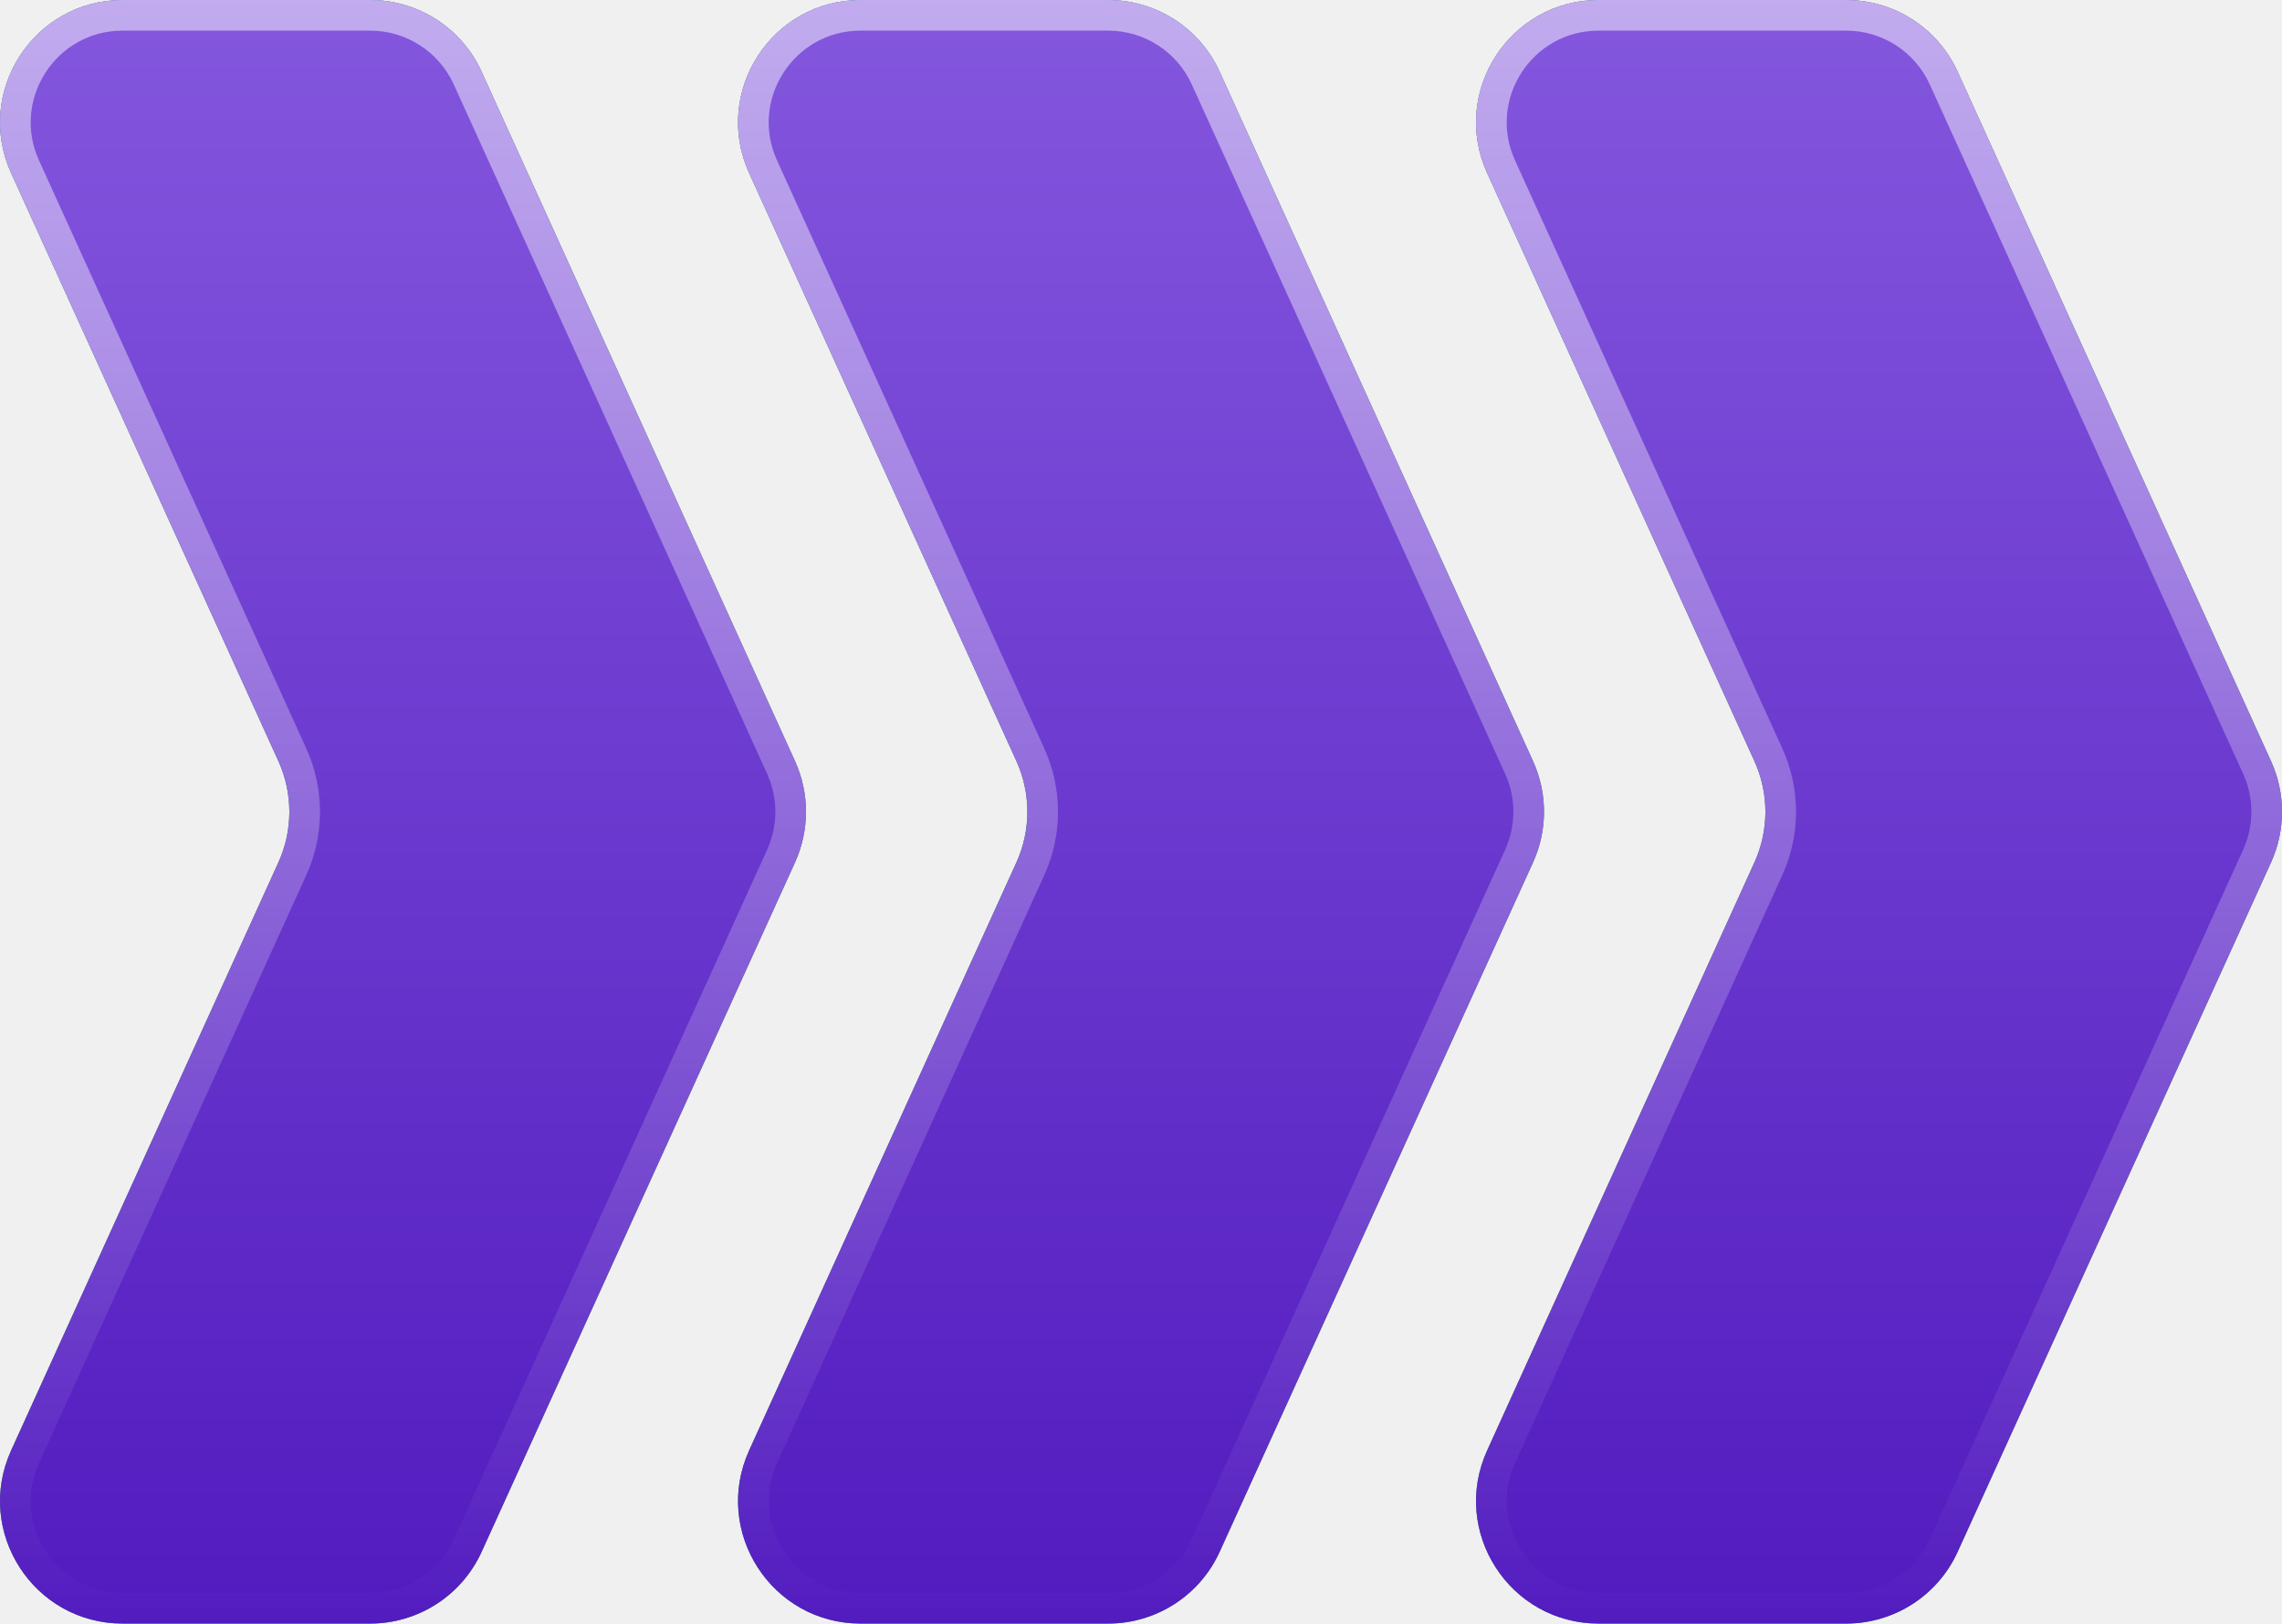
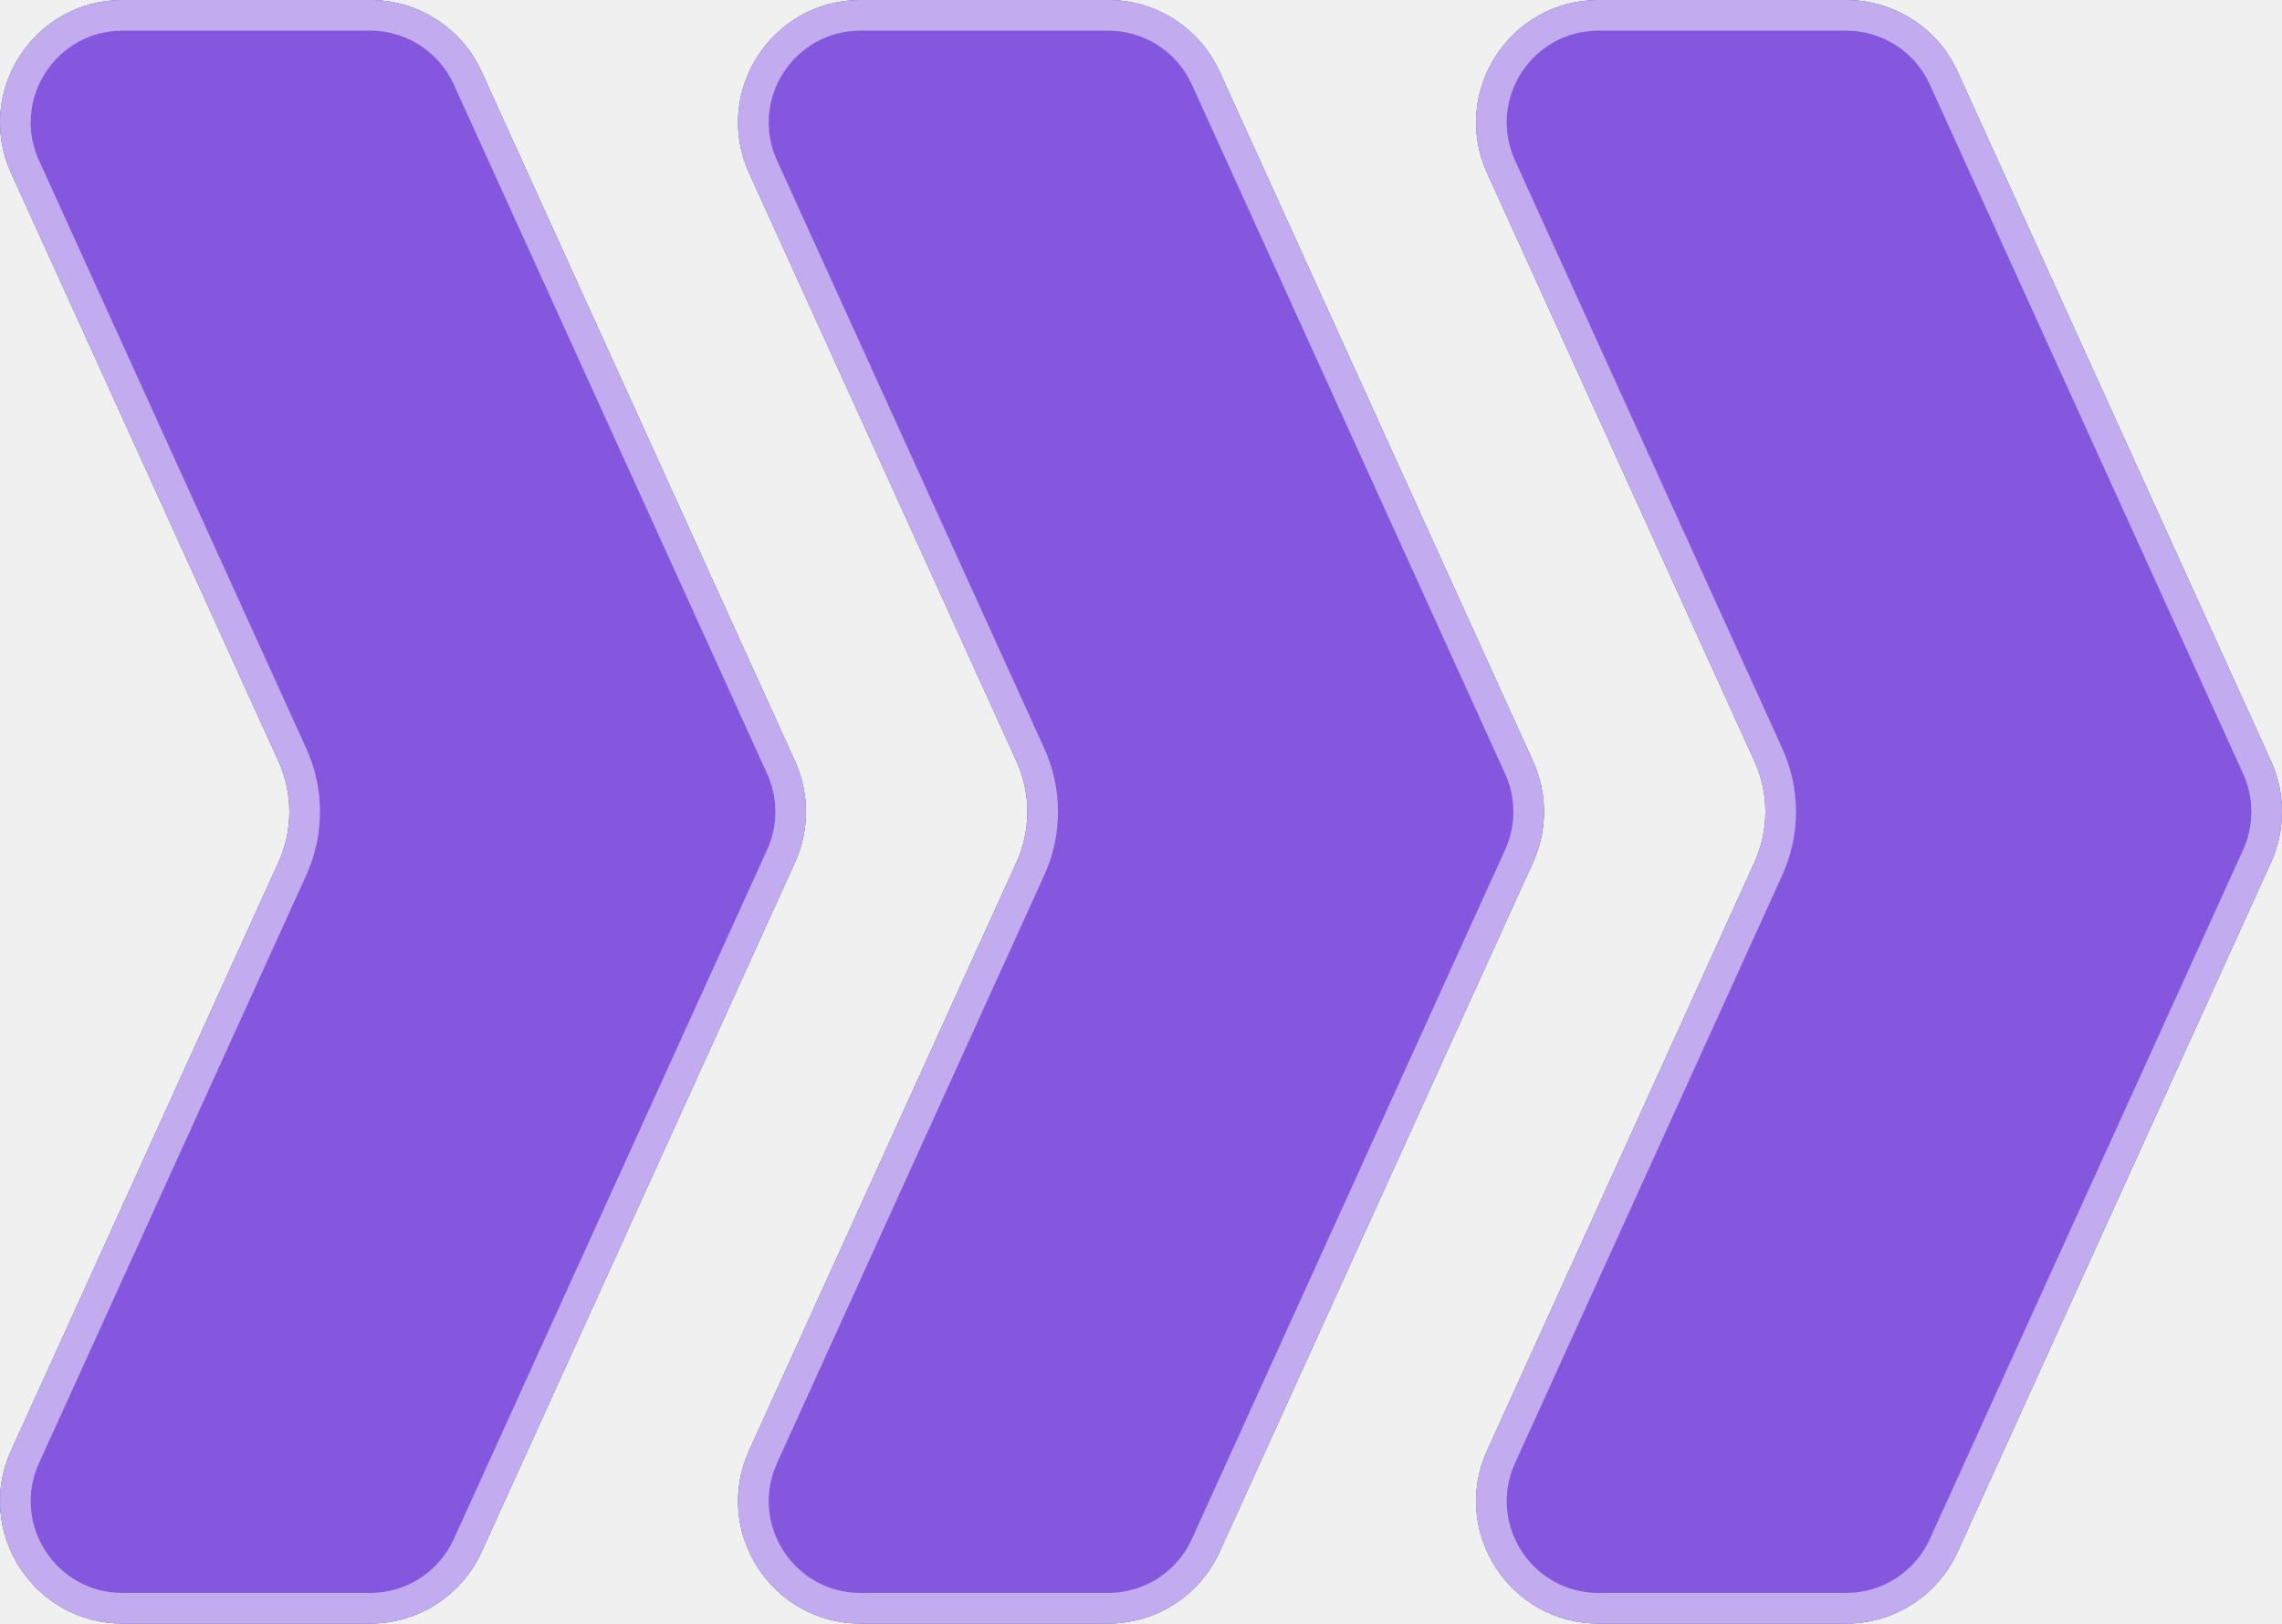
<svg xmlns="http://www.w3.org/2000/svg" width="149" height="106" viewBox="0 0 149 106" fill="none">
  <path d="M0.726 11.303C-1.68 6.01 2.19 0 8.005 0H24.171C27.306 0 30.152 1.832 31.449 4.686L51.909 49.692C52.864 51.794 52.864 54.206 51.909 56.308L31.449 101.314C30.152 104.168 27.306 106 24.171 106H8.005C2.19 106 -1.68 99.99 0.726 94.697L18.177 56.308C19.133 54.206 19.133 51.794 18.177 49.692L0.726 11.303Z" fill="#22935F" />
-   <path d="M0.726 11.303C-1.68 6.01 2.19 0 8.005 0H24.171C27.306 0 30.152 1.832 31.449 4.686L51.909 49.692C52.864 51.794 52.864 54.206 51.909 56.308L31.449 101.314C30.152 104.168 27.306 106 24.171 106H8.005C2.19 106 -1.68 99.99 0.726 94.697L18.177 56.308C19.133 54.206 19.133 51.794 18.177 49.692L0.726 11.303Z" fill="url(#paint0_linear_4255_353)" />
+   <path d="M0.726 11.303C-1.68 6.01 2.19 0 8.005 0H24.171C27.306 0 30.152 1.832 31.449 4.686L51.909 49.692C52.864 51.794 52.864 54.206 51.909 56.308L31.449 101.314C30.152 104.168 27.306 106 24.171 106H8.005C2.19 106 -1.68 99.99 0.726 94.697L18.177 56.308C19.133 54.206 19.133 51.794 18.177 49.692L0.726 11.303Z" fill="#8457DE" />
  <path d="M48.913 11.303C46.507 6.01 50.377 0 56.192 0H72.358C75.493 0 78.339 1.832 79.637 4.686L100.096 49.692C101.052 51.794 101.052 54.206 100.096 56.308L79.637 101.314C78.339 104.168 75.493 106 72.358 106H56.192C50.377 106 46.507 99.99 48.913 94.697L66.365 56.308C67.32 54.206 67.32 51.794 66.365 49.692L48.913 11.303Z" fill="#22935F" />
-   <path d="M48.913 11.303C46.507 6.01 50.377 0 56.192 0H72.358C75.493 0 78.339 1.832 79.637 4.686L100.096 49.692C101.052 51.794 101.052 54.206 100.096 56.308L79.637 101.314C78.339 104.168 75.493 106 72.358 106H56.192C50.377 106 46.507 99.99 48.913 94.697L66.365 56.308C67.32 54.206 67.32 51.794 66.365 49.692L48.913 11.303Z" fill="url(#paint1_linear_4255_353)" />
+   <path d="M48.913 11.303C46.507 6.01 50.377 0 56.192 0H72.358C75.493 0 78.339 1.832 79.637 4.686L100.096 49.692C101.052 51.794 101.052 54.206 100.096 56.308L79.637 101.314C78.339 104.168 75.493 106 72.358 106H56.192C50.377 106 46.507 99.99 48.913 94.697L66.365 56.308C67.32 54.206 67.32 51.794 66.365 49.692L48.913 11.303Z" fill="#8457DE" />
  <path d="M97.101 11.303C94.694 6.01 98.564 0 104.379 0H120.545C123.68 0 126.527 1.832 127.824 4.686L148.283 49.692C149.239 51.794 149.239 54.206 148.283 56.308L127.824 101.314C126.527 104.168 123.68 106 120.545 106H104.379C98.564 106 94.694 99.99 97.101 94.697L114.552 56.308C115.508 54.206 115.508 51.794 114.552 49.692L97.101 11.303Z" fill="#22935F" />
-   <path d="M97.101 11.303C94.694 6.01 98.564 0 104.379 0H120.545C123.68 0 126.527 1.832 127.824 4.686L148.283 49.692C149.239 51.794 149.239 54.206 148.283 56.308L127.824 101.314C126.527 104.168 123.68 106 120.545 106H104.379C98.564 106 94.694 99.99 97.101 94.697L114.552 56.308C115.508 54.206 115.508 51.794 114.552 49.692L97.101 11.303Z" fill="url(#paint2_linear_4255_353)" />
-   <path opacity="0.5" d="M24.464 0.005C27.483 0.115 30.193 1.922 31.449 4.687L51.909 49.691C52.865 51.793 52.865 54.207 51.909 56.309L31.449 101.313C30.193 104.078 27.483 105.885 24.464 105.995L24.171 106V104C26.522 104 28.656 102.626 29.629 100.486L50.088 55.48C50.805 53.904 50.805 52.096 50.088 50.52L29.629 5.514C28.656 3.374 26.522 2 24.171 2H8.005C3.644 2 0.743 6.507 2.547 10.476L19.998 48.864C21.193 51.492 21.193 54.508 19.998 57.136L2.547 95.524C0.743 99.493 3.644 104 8.005 104V106L7.734 105.996C2.16 105.816 -1.523 100.094 0.618 94.946L0.726 94.697L18.178 56.309C19.074 54.338 19.13 52.094 18.346 50.09L18.178 49.691L0.726 11.303C-1.643 6.092 2.07 0.187 7.734 0.004L8.005 0H24.171L24.464 0.005ZM24.171 104V106H8.005V104H24.171ZM72.358 0C75.493 0 78.34 1.832 79.637 4.687L100.096 49.691C101.051 51.793 101.051 54.207 100.096 56.309L79.637 101.313L79.511 101.578C78.162 104.28 75.395 106 72.358 106V104C74.709 104 76.844 102.626 77.817 100.486L98.276 55.48C98.992 53.904 98.992 52.096 98.276 50.52L77.817 5.514C76.844 3.374 74.709 2 72.358 2H56.193C51.832 2 48.93 6.507 50.735 10.476L68.186 48.864C69.38 51.492 69.38 54.508 68.186 57.136L50.735 95.524C48.93 99.493 51.832 104 56.193 104V106L55.921 105.996C50.348 105.816 46.663 100.094 48.805 94.946L48.913 94.697L66.365 56.309C67.261 54.338 67.317 52.094 66.533 50.09L66.365 49.691L48.913 11.303C46.545 6.092 50.258 0.187 55.921 0.004L56.193 0H72.358ZM72.358 104V106H56.193V104H72.358ZM120.545 0C123.68 0 126.527 1.832 127.824 4.687L148.283 49.691C149.239 51.793 149.239 54.207 148.283 56.309L127.824 101.313L127.698 101.578C126.349 104.28 123.583 106 120.545 106V104C122.896 104 125.03 102.626 126.003 100.486L146.463 55.48C147.179 53.904 147.179 52.096 146.463 50.52L126.003 5.514C125.03 3.374 122.896 2 120.545 2H104.38C100.019 2 97.117 6.507 98.921 10.476L116.373 48.864C117.568 51.492 117.568 54.508 116.373 57.136L98.921 95.524C97.117 99.493 100.019 104 104.38 104V106L104.109 105.996C98.535 105.816 94.851 100.094 96.992 94.946L97.101 94.697L114.552 56.309C115.507 54.207 115.507 51.793 114.552 49.691L97.101 11.303C94.732 6.092 98.445 0.187 104.109 0.004L104.38 0H120.545ZM120.545 104V106H104.38V104H120.545Z" fill="url(#paint3_linear_4255_353)" />
+   <path d="M97.101 11.303C94.694 6.01 98.564 0 104.379 0H120.545C123.68 0 126.527 1.832 127.824 4.686L148.283 49.692C149.239 51.794 149.239 54.206 148.283 56.308L127.824 101.314C126.527 104.168 123.68 106 120.545 106H104.379C98.564 106 94.694 99.99 97.101 94.697L114.552 56.308C115.508 54.206 115.508 51.794 114.552 49.692L97.101 11.303Z" fill="#8457DE" />
+   <path opacity="0.5" d="M24.464 0.005C27.483 0.115 30.193 1.922 31.449 4.687L51.909 49.691C52.865 51.793 52.865 54.207 51.909 56.309L31.449 101.313C30.193 104.078 27.483 105.885 24.464 105.995L24.171 106V104C26.522 104 28.656 102.626 29.629 100.486L50.088 55.48C50.805 53.904 50.805 52.096 50.088 50.52L29.629 5.514C28.656 3.374 26.522 2 24.171 2H8.005C3.644 2 0.743 6.507 2.547 10.476L19.998 48.864C21.193 51.492 21.193 54.508 19.998 57.136L2.547 95.524C0.743 99.493 3.644 104 8.005 104V106L7.734 105.996C2.16 105.816 -1.523 100.094 0.618 94.946L0.726 94.697L18.178 56.309C19.074 54.338 19.13 52.094 18.346 50.09L18.178 49.691L0.726 11.303C-1.643 6.092 2.07 0.187 7.734 0.004L8.005 0H24.171L24.464 0.005ZM24.171 104V106H8.005V104H24.171ZM72.358 0C75.493 0 78.34 1.832 79.637 4.687L100.096 49.691C101.051 51.793 101.051 54.207 100.096 56.309L79.637 101.313L79.511 101.578C78.162 104.28 75.395 106 72.358 106V104C74.709 104 76.844 102.626 77.817 100.486L98.276 55.48C98.992 53.904 98.992 52.096 98.276 50.52L77.817 5.514C76.844 3.374 74.709 2 72.358 2H56.193C51.832 2 48.93 6.507 50.735 10.476L68.186 48.864C69.38 51.492 69.38 54.508 68.186 57.136L50.735 95.524C48.93 99.493 51.832 104 56.193 104V106L55.921 105.996C50.348 105.816 46.663 100.094 48.805 94.946L48.913 94.697L66.365 56.309C67.261 54.338 67.317 52.094 66.533 50.09L66.365 49.691L48.913 11.303C46.545 6.092 50.258 0.187 55.921 0.004L56.193 0H72.358ZM72.358 104V106H56.193V104H72.358ZM120.545 0C123.68 0 126.527 1.832 127.824 4.687L148.283 49.691C149.239 51.793 149.239 54.207 148.283 56.309L127.824 101.313L127.698 101.578C126.349 104.28 123.583 106 120.545 106V104C122.896 104 125.03 102.626 126.003 100.486L146.463 55.48C147.179 53.904 147.179 52.096 146.463 50.52L126.003 5.514C125.03 3.374 122.896 2 120.545 2H104.38C100.019 2 97.117 6.507 98.921 10.476L116.373 48.864C117.568 51.492 117.568 54.508 116.373 57.136L98.921 95.524C97.117 99.493 100.019 104 104.38 104V106L104.109 105.996C98.535 105.816 94.851 100.094 96.992 94.946L97.101 94.697L114.552 56.309C115.507 54.207 115.507 51.793 114.552 49.691L97.101 11.303C94.732 6.092 98.445 0.187 104.109 0.004L104.38 0H120.545ZM120.545 104V106H104.38V104H120.545Z" fill="white" />
  <defs>
    <linearGradient id="paint0_linear_4255_353" x1="4.951" y1="0" x2="4.951" y2="106" gradientUnits="userSpaceOnUse">
      <stop stop-color="#8457DE" />
      <stop offset="1" stop-color="#521BBF" />
    </linearGradient>
    <linearGradient id="paint1_linear_4255_353" x1="4.951" y1="0" x2="4.951" y2="106" gradientUnits="userSpaceOnUse">
      <stop stop-color="#8457DE" />
      <stop offset="1" stop-color="#521BBF" />
    </linearGradient>
    <linearGradient id="paint2_linear_4255_353" x1="4.951" y1="0" x2="4.951" y2="106" gradientUnits="userSpaceOnUse">
      <stop stop-color="#8457DE" />
      <stop offset="1" stop-color="#521BBF" />
    </linearGradient>
    <linearGradient id="paint3_linear_4255_353" x1="74.5" y1="0" x2="74.5" y2="106" gradientUnits="userSpaceOnUse">
      <stop stop-color="white" />
      <stop offset="1" stop-color="white" stop-opacity="0" />
    </linearGradient>
  </defs>
</svg>
